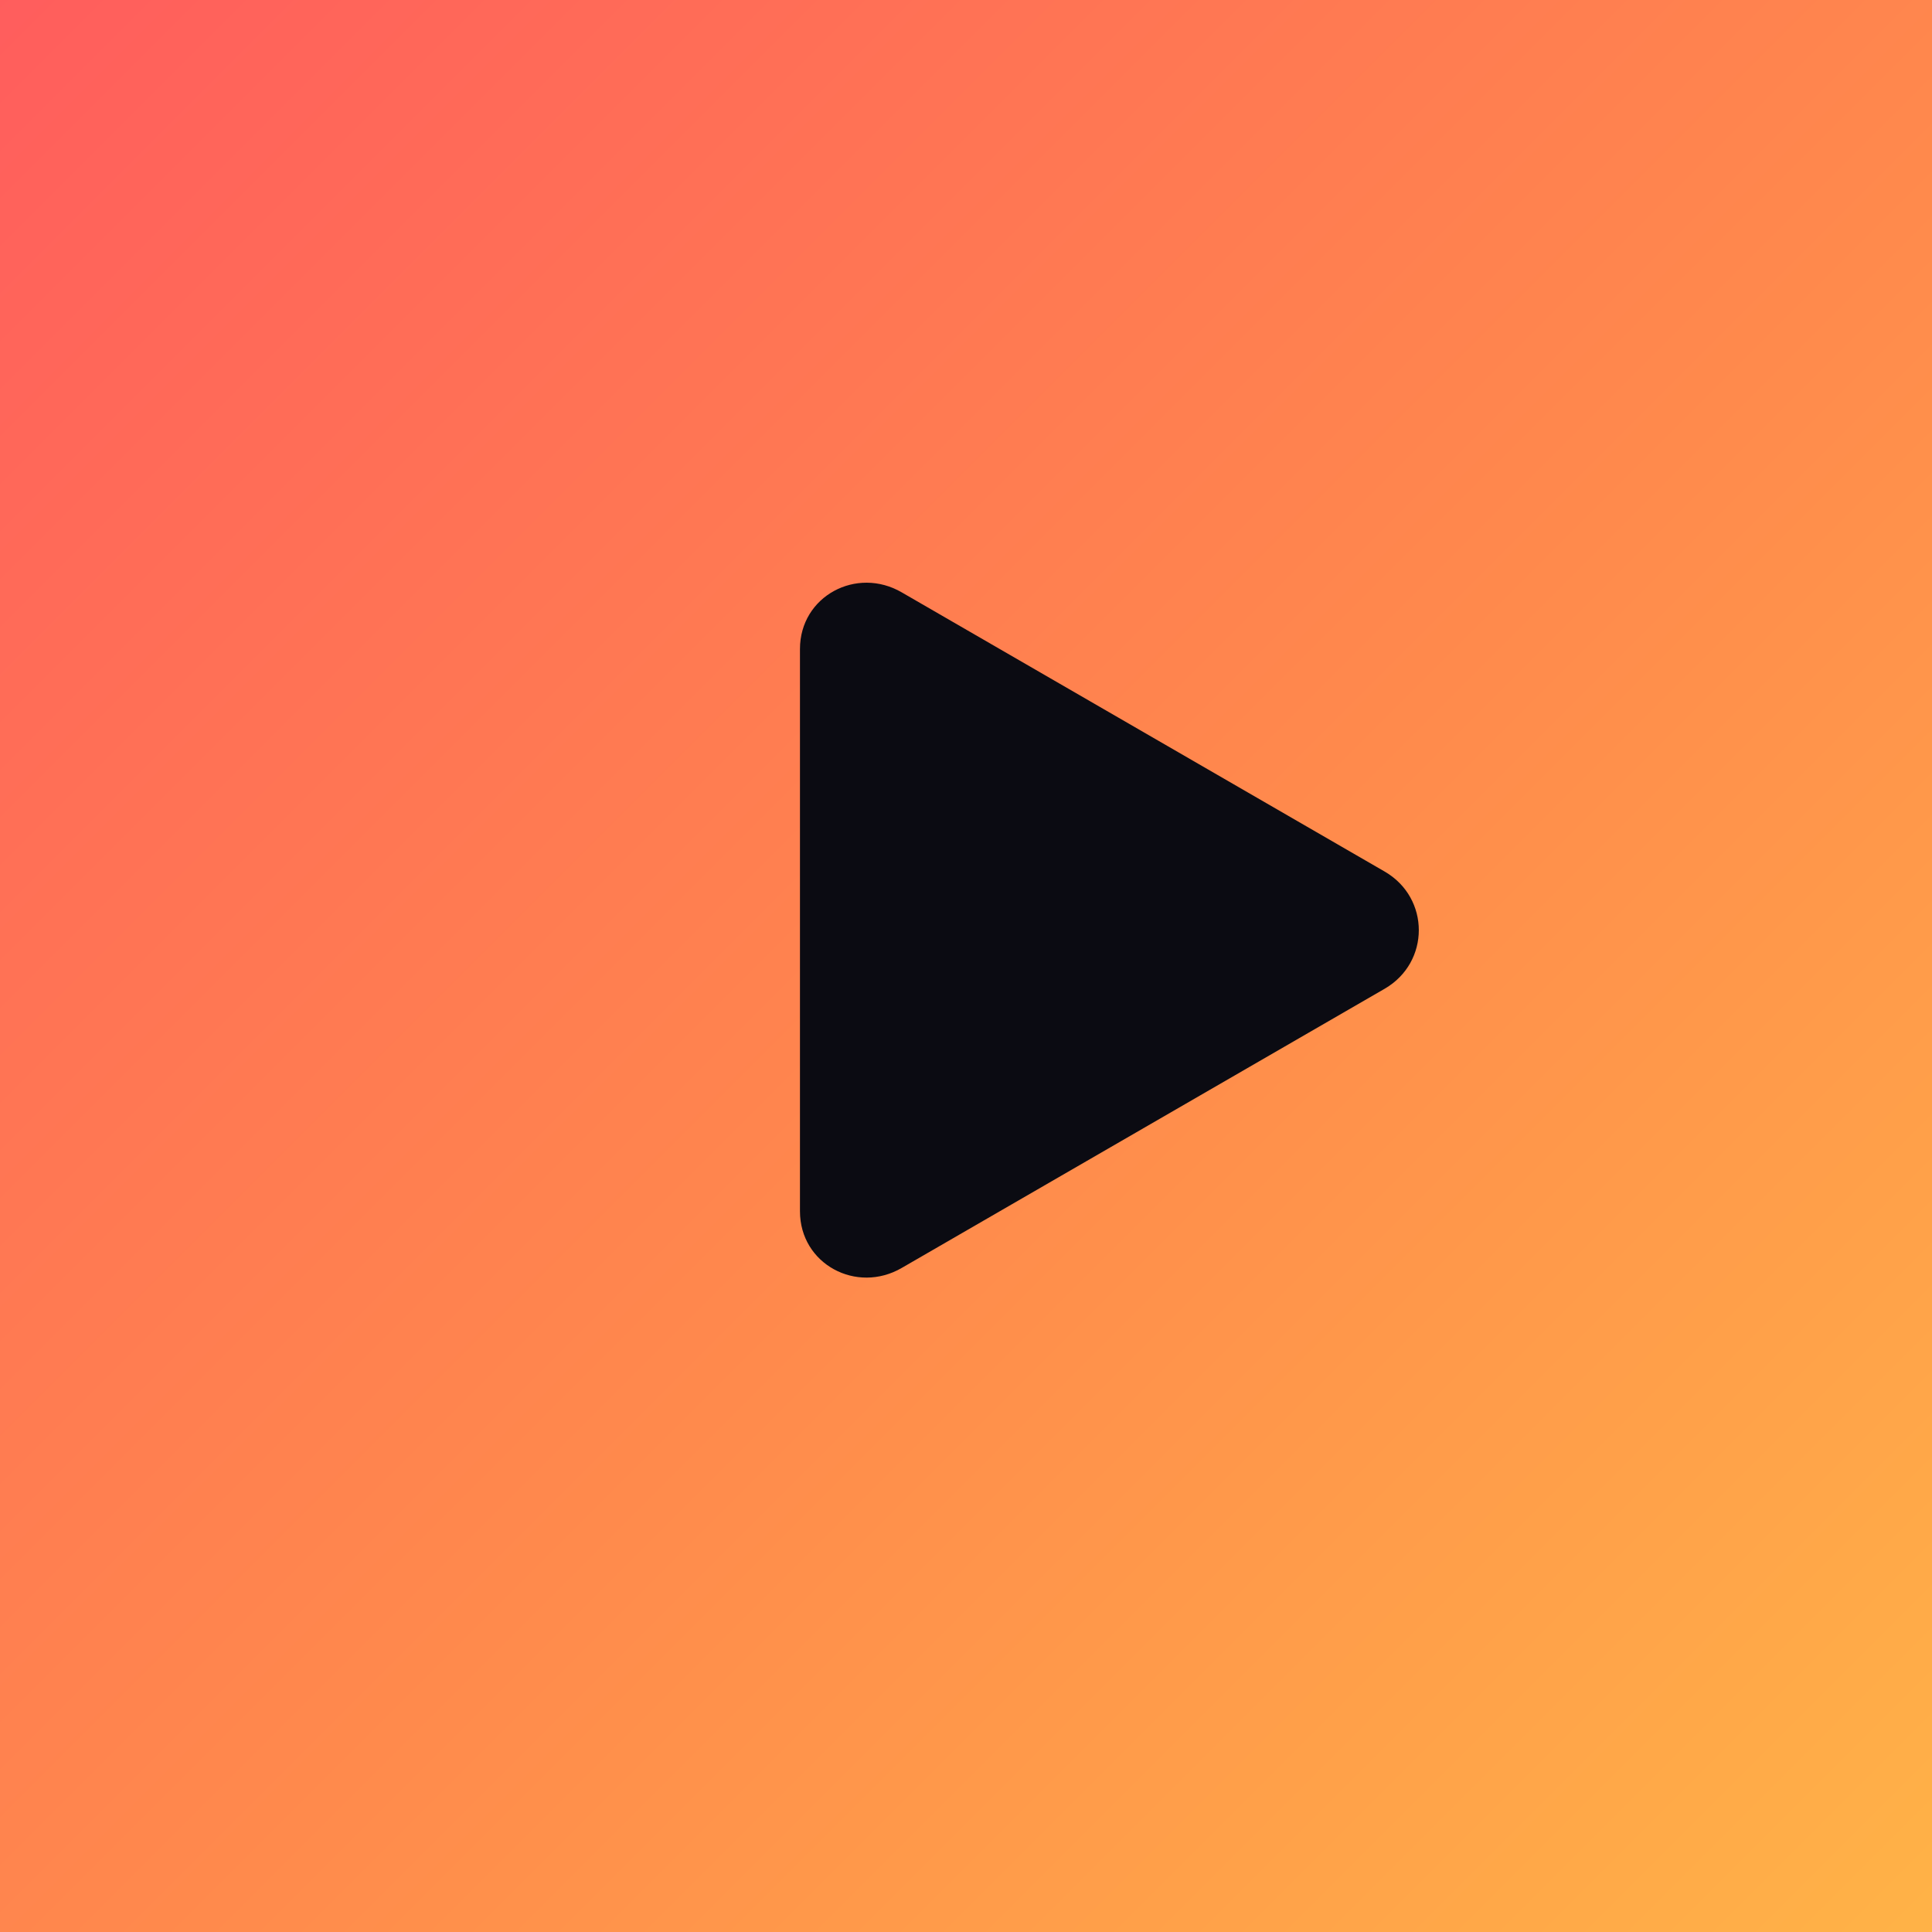
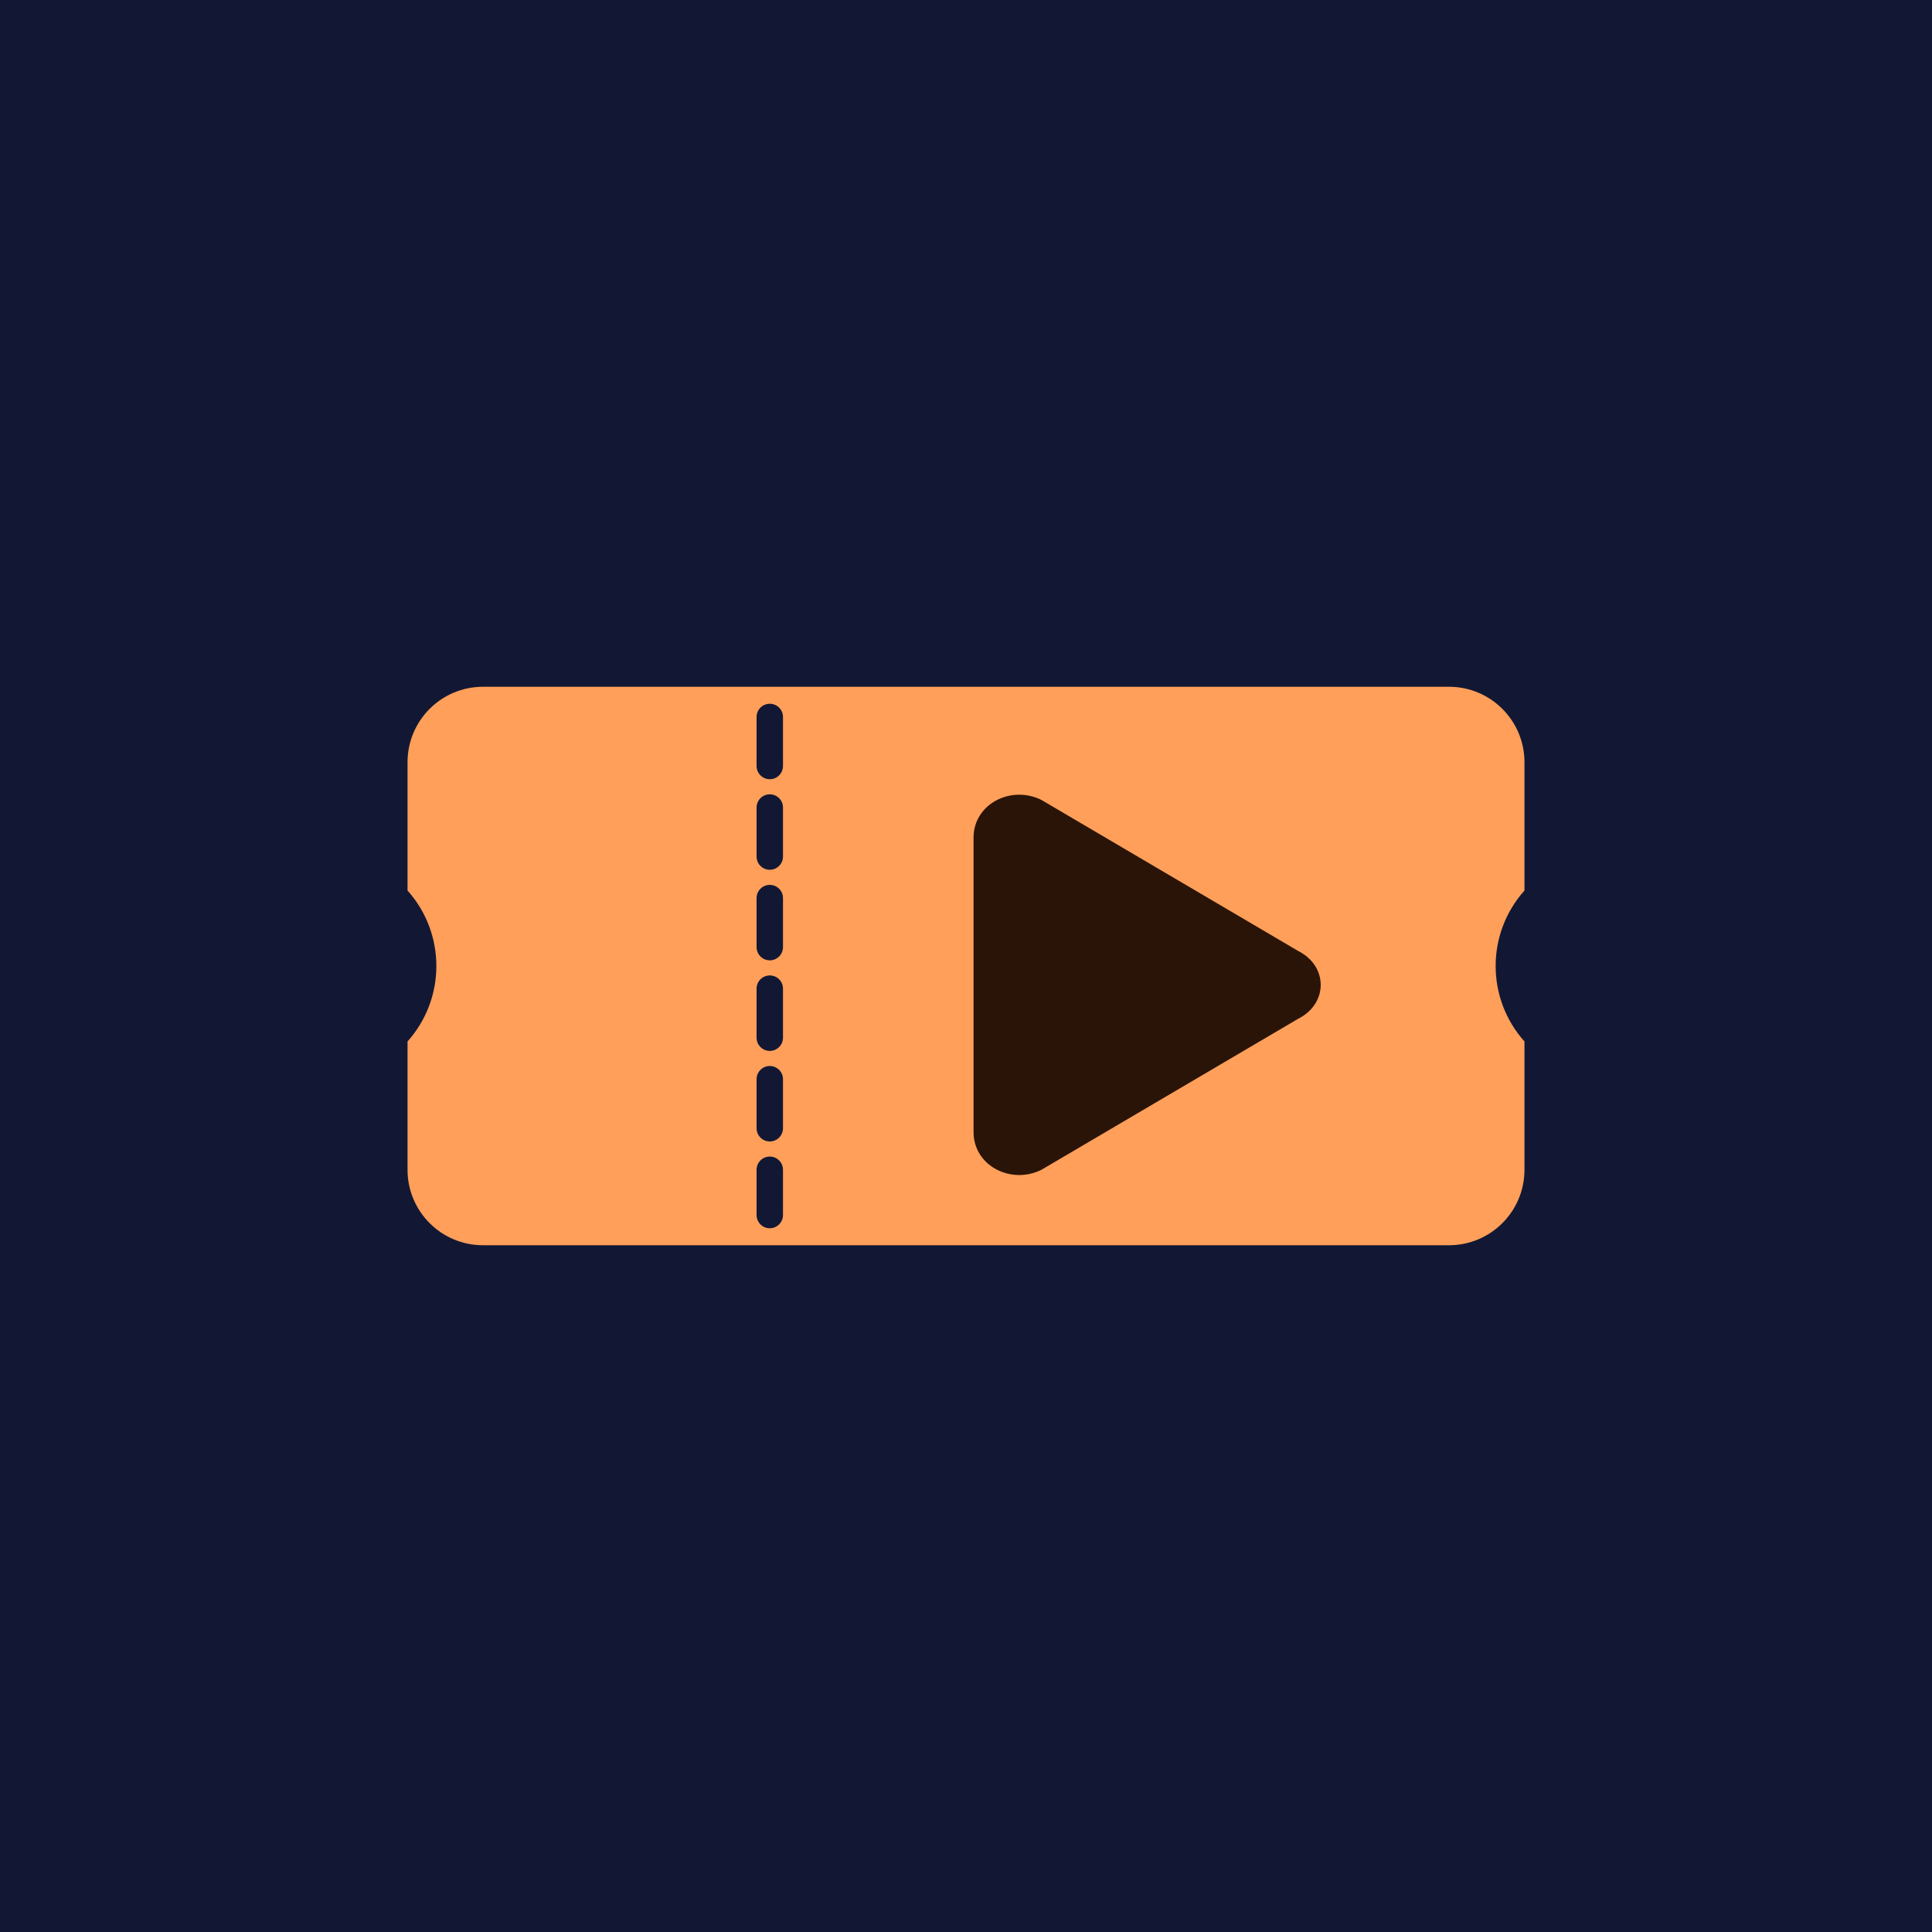
<svg xmlns="http://www.w3.org/2000/svg" viewBox="0 0 512 512">
-   <defs>
-     <linearGradient id="g" x1="0" y1="0" x2="1" y2="1">
-       <stop offset="0" stop-color="#ff5d5d" />
-       <stop offset="0.55" stop-color="#ff8a4c" />
-       <stop offset="1" stop-color="#ffb347" />
-     </linearGradient>
-   </defs>
-   <rect width="512" height="512" fill="url(#g)" />
-   <path d="M212 172c0-14 15-22 27-15l128 74c12 7 12 24 0 31l-128 74c-12 7-27-1-27-15z" fill="#0b0b12" />
+   <rect width="512" height="512" fill="#121833" />
+   <path d="M128 182h256a20 20 0 0 1 20 20v34a30 30 0 0 0 0 40v34a20 20 0 0 1-20 20H128a20 20 0 0 1-20-20v-34a30 30 0 0 0 0-40v-34a20 20 0 0 1 20-20z" fill="#ff9f5a" />
+   <path d="M204 190v132" stroke="#121833" stroke-width="7" stroke-dasharray="13 11" stroke-linecap="round" />
+   <path d="M258 222c0-9 10-14 18-10l68 40c8 4 8 14 0 18l-68 40c-8 4-18-1-18-10z" fill="#2a1407" />
</svg>
